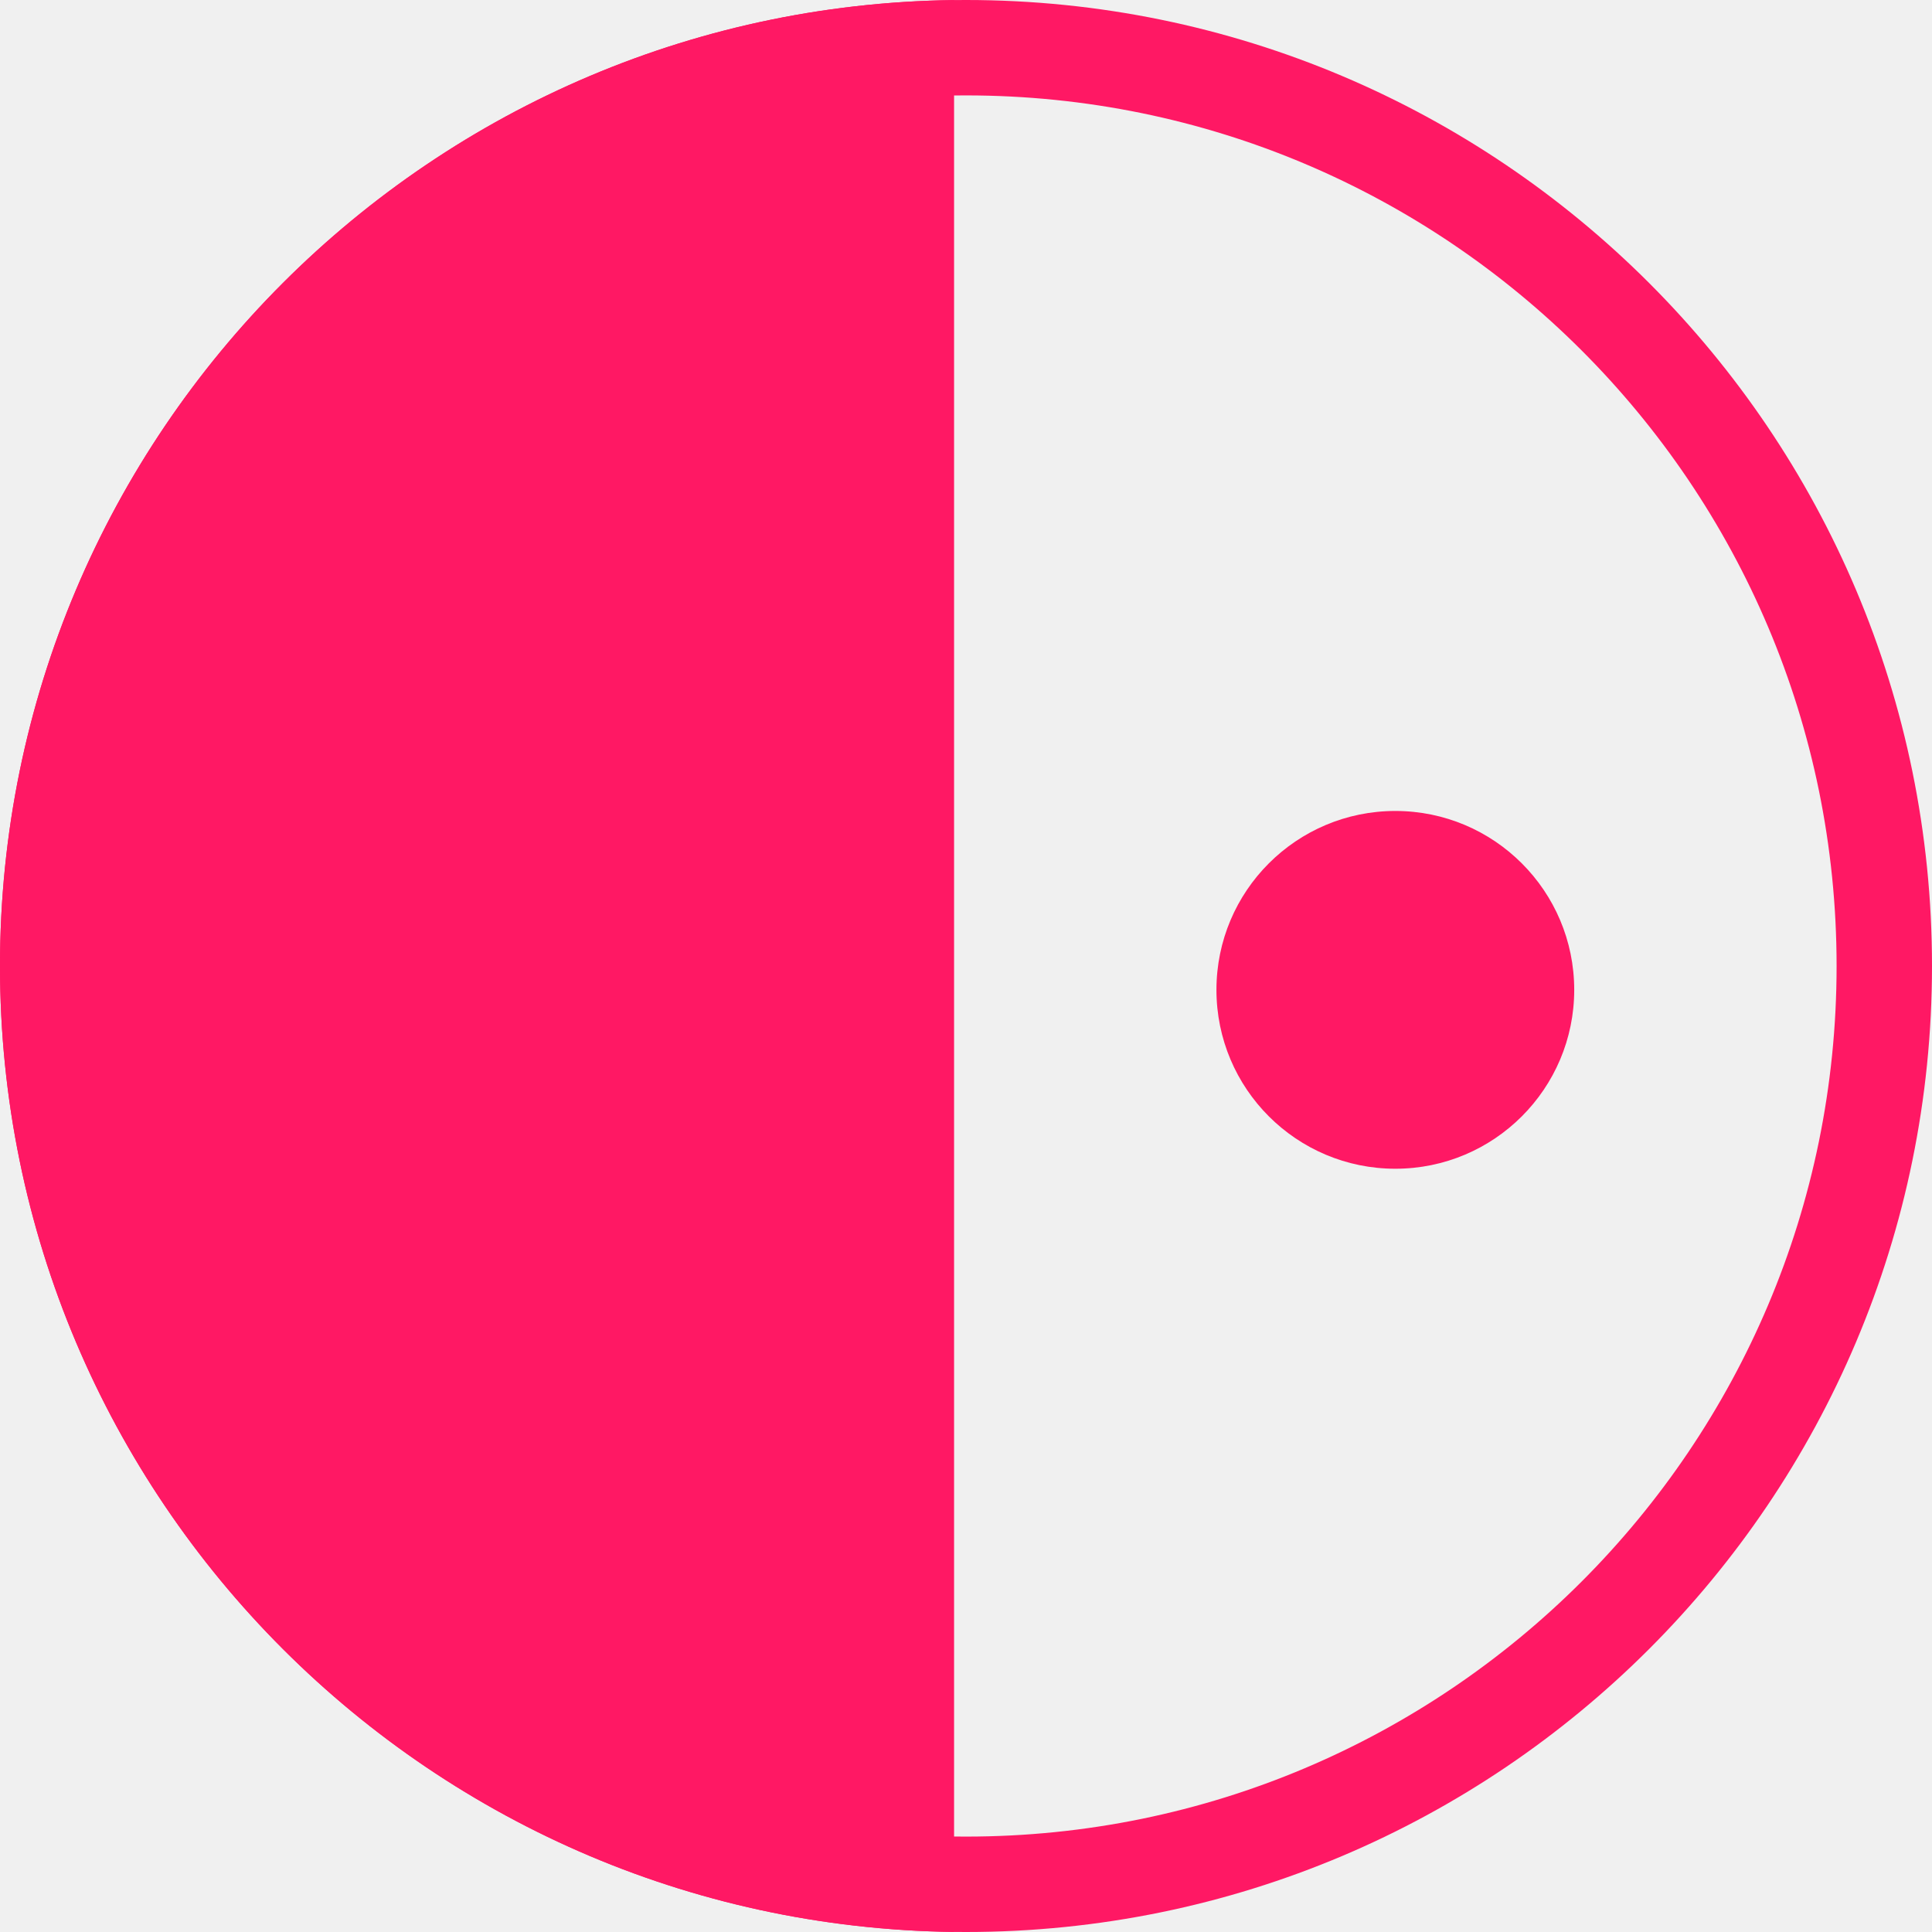
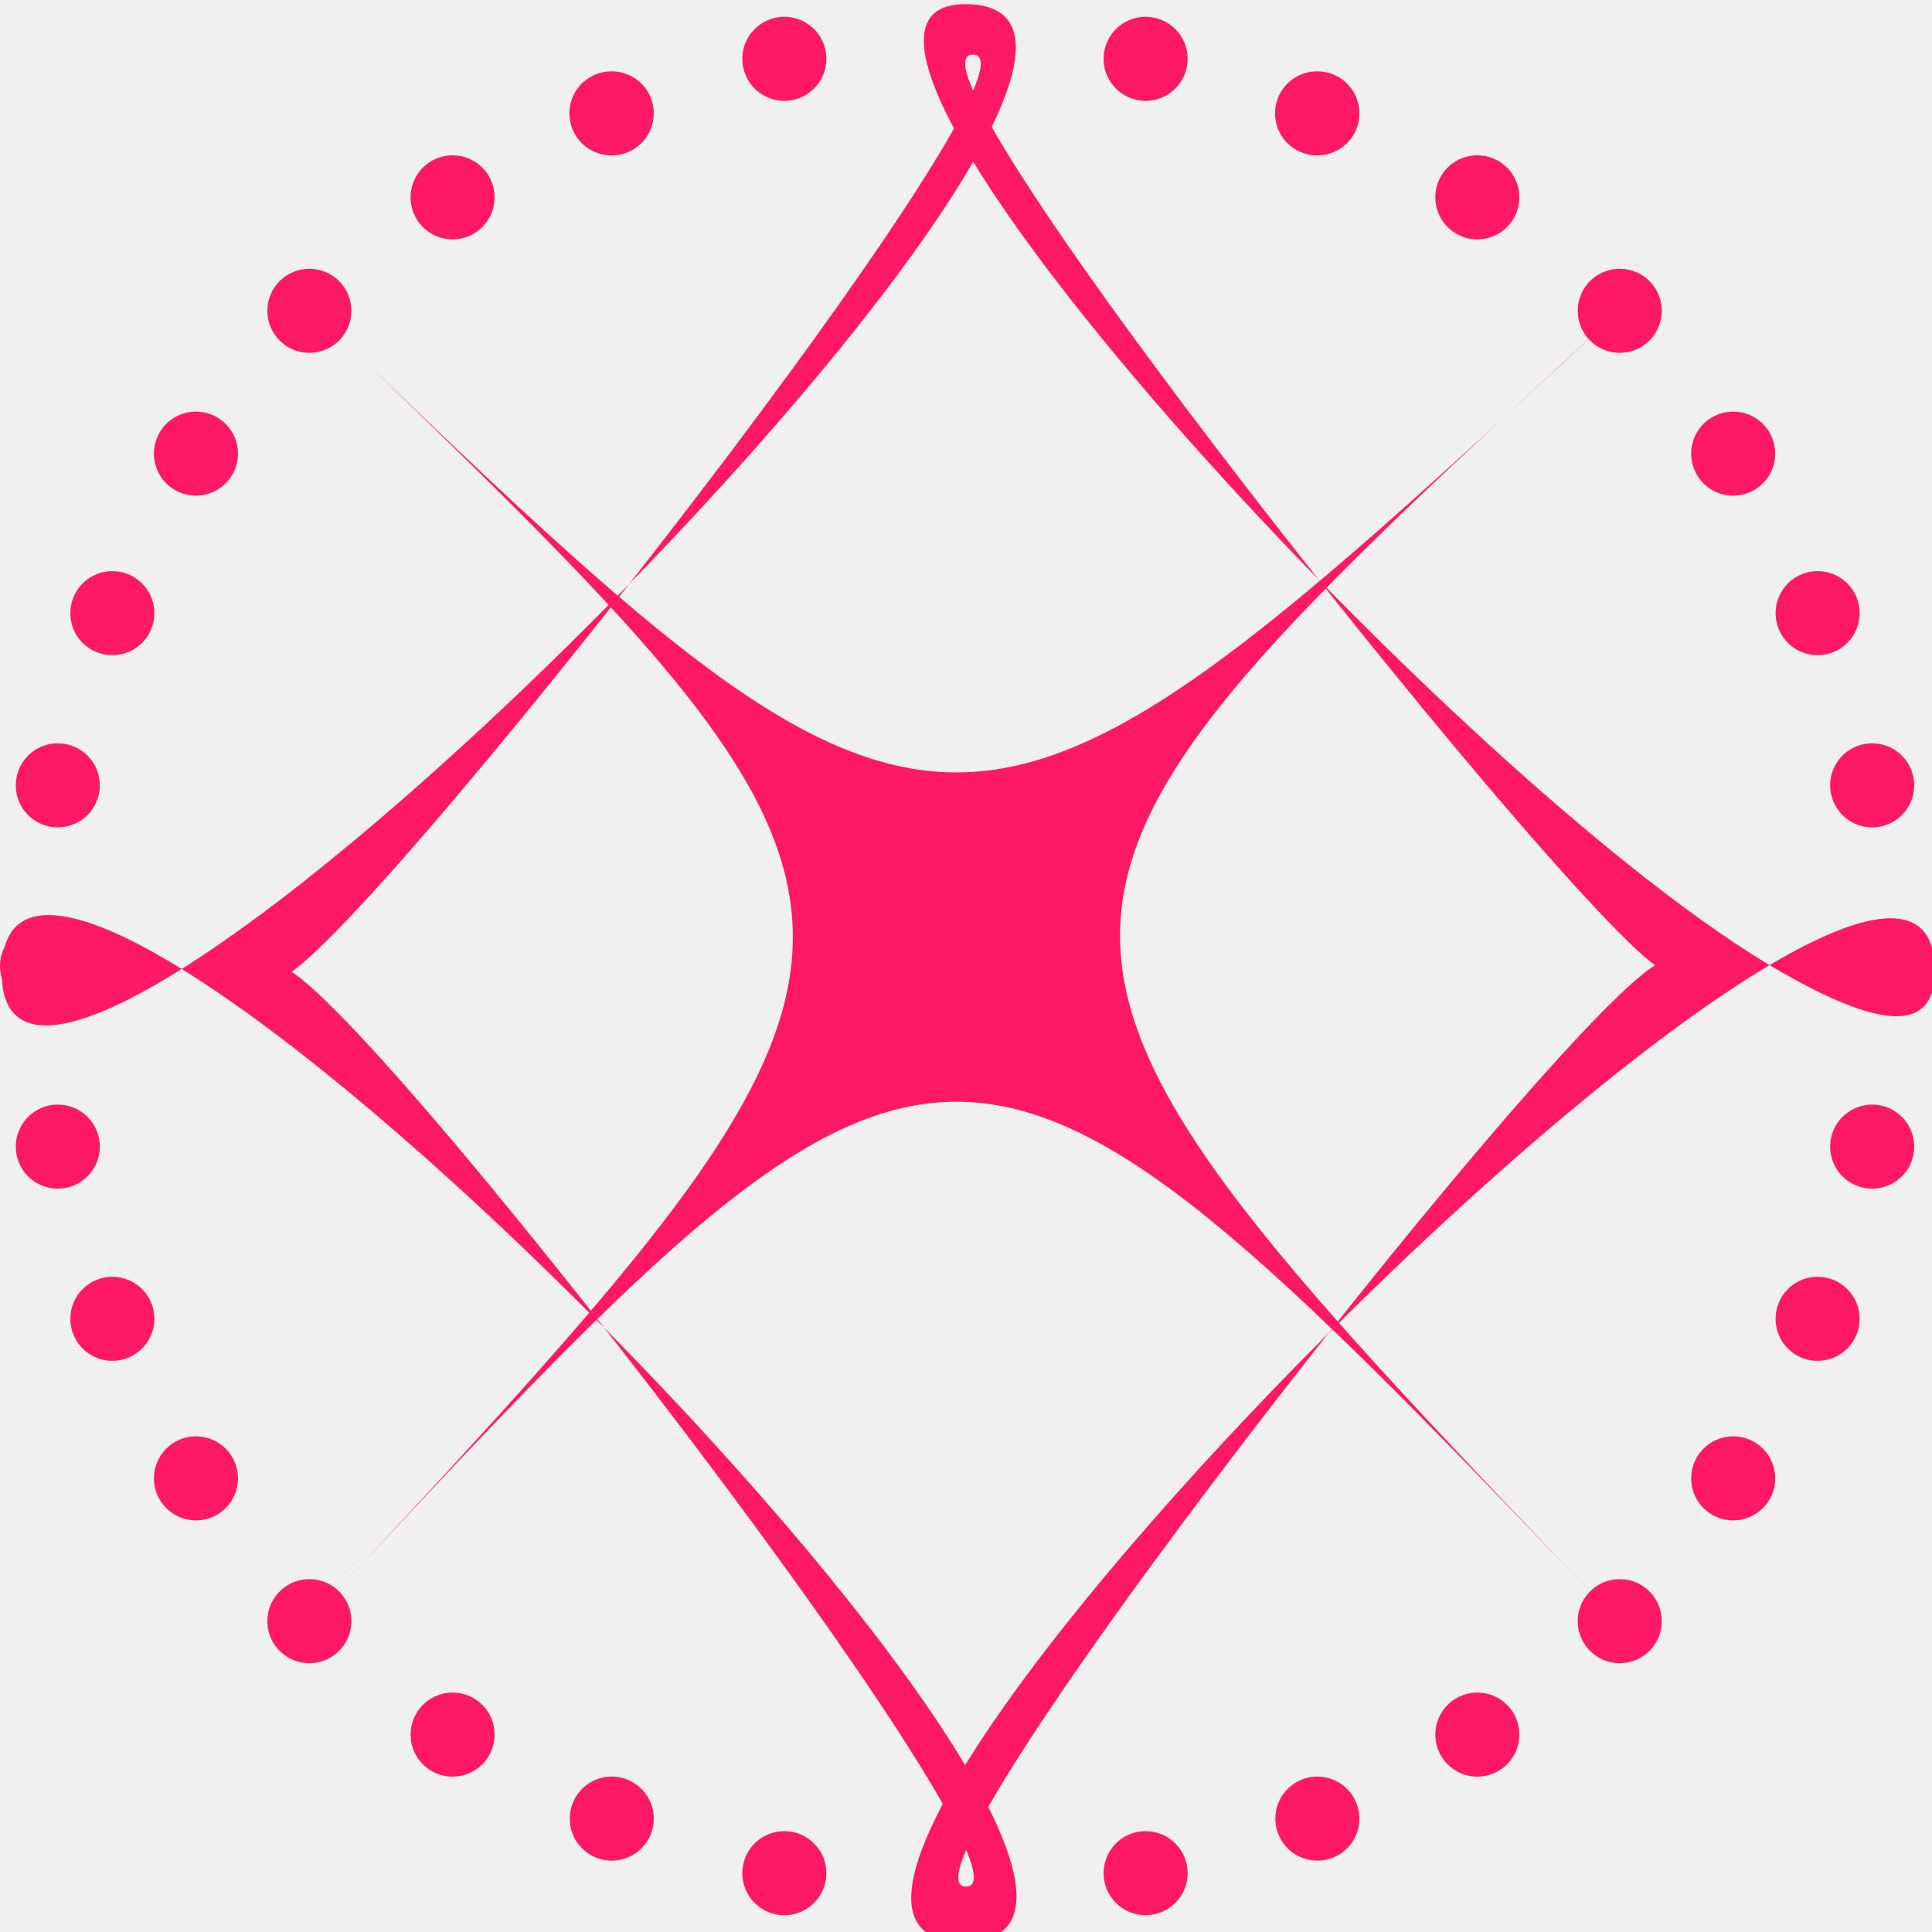
- <svg xmlns="http://www.w3.org/2000/svg" xmlns:xlink="http://www.w3.org/1999/xlink" width="81" height="81" viewBox="0 0 81 81">
-   <defs>
-     <circle id="a" cx="40.5" cy="40.5" r="40.5" />
-   </defs>
-   <g fill="none" fill-rule="evenodd">
-     <mask id="b" fill="#fff">
-       <use xlink:href="#a" />
-     </mask>
-     <circle stroke="#ff1864" stroke-width="4" cx="40.5" cy="40.5" r="38.5" />
-     <path fill="#ff1864" fill-rule="nonzero" mask="url(#b)" d="M-54-6h94v94h-94z" />
-     <circle fill="#ff1864" fill-rule="nonzero" mask="url(#b)" cx="58.5" cy="41.5" r="7.5" />
-   </g>
+ <svg xmlns="http://www.w3.org/2000/svg" width="80" height="80" viewBox="0 0 80 80">
+   <path d="M40 0c-26.667 53.333-13.333 26.667 0 0zm-7.48.696a1.74 1.74 0 1 0 0 3.479 1.74 1.74 0 0 0 0-3.479zm14.96 0a1.74 1.74 0 1 0 0 3.479 1.74 1.74 0 0 0 0-3.479zm-22.09 2.26a1.74 1.74 0 1 0 0 3.477 1.74 1.74 0 0 0 0-3.478zm29.22 0a1.74 1.74 0 1 0 0 3.477 1.74 1.74 0 0 0 0-3.478zM18.783 6.432a1.74 1.74 0 1 0 0 3.479 1.74 1.74 0 0 0 0-3.479zm42.432 0a1.74 1.74 0 1 0 0 3.479 1.74 1.74 0 0 0 0-3.479zM12.87 11.131a1.74 1.74 0 1 0 0 3.478 1.74 1.74 0 0 0 0-3.478zm54.26 0a1.74 1.74 0 1 0 0 3.478 1.74 1.74 0 0 0 0-3.478zM39.903 80.41C53.315 80.375.7 26.736.076 40-.606 54.49 53.116.27 40 .173c-9.24-.068 20.575 32.583 33.82 40.11 3.571 2.03 6.298 2.774 6.298-.089 0-13.478-53.693 40.25-40.215 40.215zM8.173 17.045a1.74 1.74 0 1 0 0 3.478 1.74 1.74 0 0 0 0-3.478zm63.654 0a1.74 1.74 0 1 0 0 3.478 1.74 1.74 0 0 0 0-3.478zM4.694 23.65a1.74 1.74 0 1 0 0 3.479 1.74 1.74 0 0 0 0-3.479zm70.612 0a1.74 1.74 0 1 0 0 3.479 1.74 1.74 0 0 0 0-3.479zm-72.87 7.13a1.74 1.74 0 1 0 0 3.479 1.74 1.74 0 0 0 0-3.479zm75.129 0a1.74 1.74 0 1 0 0 3.479 1.74 1.74 0 0 0 0-3.479zM40.29 2.26c3.904 0-28.895 41.501-28.895 38.026 0-3.903 32.509 37.836 28.605 37.836s29.145-41.96 29.149-38.057C69.152 43.08 36.386 2.26 40.289 2.26zm-38.55 36a1.74 1.74 0 1 0 0 3.48 1.74 1.74 0 0 0 0-3.48zm.695 7.48a1.74 1.74 0 1 0 0 3.479 1.74 1.74 0 0 0 0-3.479zm75.13 0a1.74 1.74 0 1 0 0 3.479 1.74 1.74 0 0 0 0-3.479zm-72.87 7.13a1.74 1.74 0 1 0 0 3.479 1.74 1.74 0 0 0 0-3.479zm70.61 0a1.74 1.74 0 1 0 0 3.479 1.74 1.74 0 0 0 0-3.479zM8.174 59.477a1.74 1.74 0 1 0 0 3.478 1.74 1.74 0 0 0 0-3.478zm63.654 0a1.74 1.74 0 1 0 0 3.478 1.74 1.74 0 0 0 0-3.478zM12.87 65.39a1.74 1.74 0 1 0 0 3.478 1.74 1.74 0 0 0 0-3.478zm54.26 0a1.74 1.74 0 1 0 0 3.478 1.74 1.74 0 0 0 0-3.478zm-48.346 4.697a1.74 1.74 0 1 0 0 3.479 1.74 1.74 0 0 0 0-3.479zm42.432 0a1.74 1.74 0 1 0 0 3.479 1.74 1.74 0 0 0 0-3.479zm-35.825 3.479a1.74 1.74 0 1 0 0 3.478 1.74 1.74 0 0 0 0-3.478zm29.218 0a1.74 1.74 0 1 0 0 3.478 1.74 1.74 0 0 0 0-3.478zM32.52 75.825a1.74 1.74 0 1 0 0 3.479 1.74 1.74 0 0 0 0-3.479zm14.96 0a1.74 1.74 0 1 0 0 3.479 1.74 1.74 0 0 0 0-3.479zM40 78.122c-2.469.293-1.839 1.822 0 1.878 2.469-.294 1.839-1.823 0-1.878z" fill="#ff1864" />
+   <path d="M37.64 64.203c-1.718-.16-4.316-.746-5.945-1.342-1.344-.49-3.884-1.769-5.025-2.528-2.939-1.956-5.499-4.577-7.314-7.488-.546-.876-1.531-2.79-1.865-3.623a24.774 24.774 0 0 1 0-18.444c.334-.834 1.319-2.747 1.865-3.623 1.815-2.911 4.375-5.532 7.314-7.488 1.141-.76 3.68-2.037 5.025-2.528 1.208-.442 2.895-.877 4.387-1.132 1.512-.258 4.791-.353 6.41-.186 12.395 1.278 21.8 11.71 21.8 24.179 0 12.328-9.204 22.697-21.414 24.125-1.142.134-4.158.179-5.237.078zm3.884-6.867c2.21-.124 5.053-1.018 7.154-2.25 7.978-4.675 10.996-14.587 6.931-22.761-2.782-5.595-8.386-9.35-14.468-9.693-4.986-.281-9.527 1.37-13.121 4.772-1.565 1.482-2.772 3.15-3.728 5.15-2.3 4.818-2.3 10.08 0 14.893.677 1.416 1.232 2.298 2.198 3.492a17.608 17.608 0 0 0 10.131 6.15c1.029.208 2.924.377 3.641.325.214-.016.782-.05 1.262-.078z" fill="none" stroke-width=".097" />
+   <path d="M12.78 67.13c26.73-28.699 26.727-28.713.036-54.372 26.67 25.655 26.648 25.61 54.353.011-27.781 25.494-27.643 25.665-.054 54.46-27.606-28.794-27.598-28.797-54.334-.1z" fill="#ff1864" stroke-width=".096" />
</svg>
